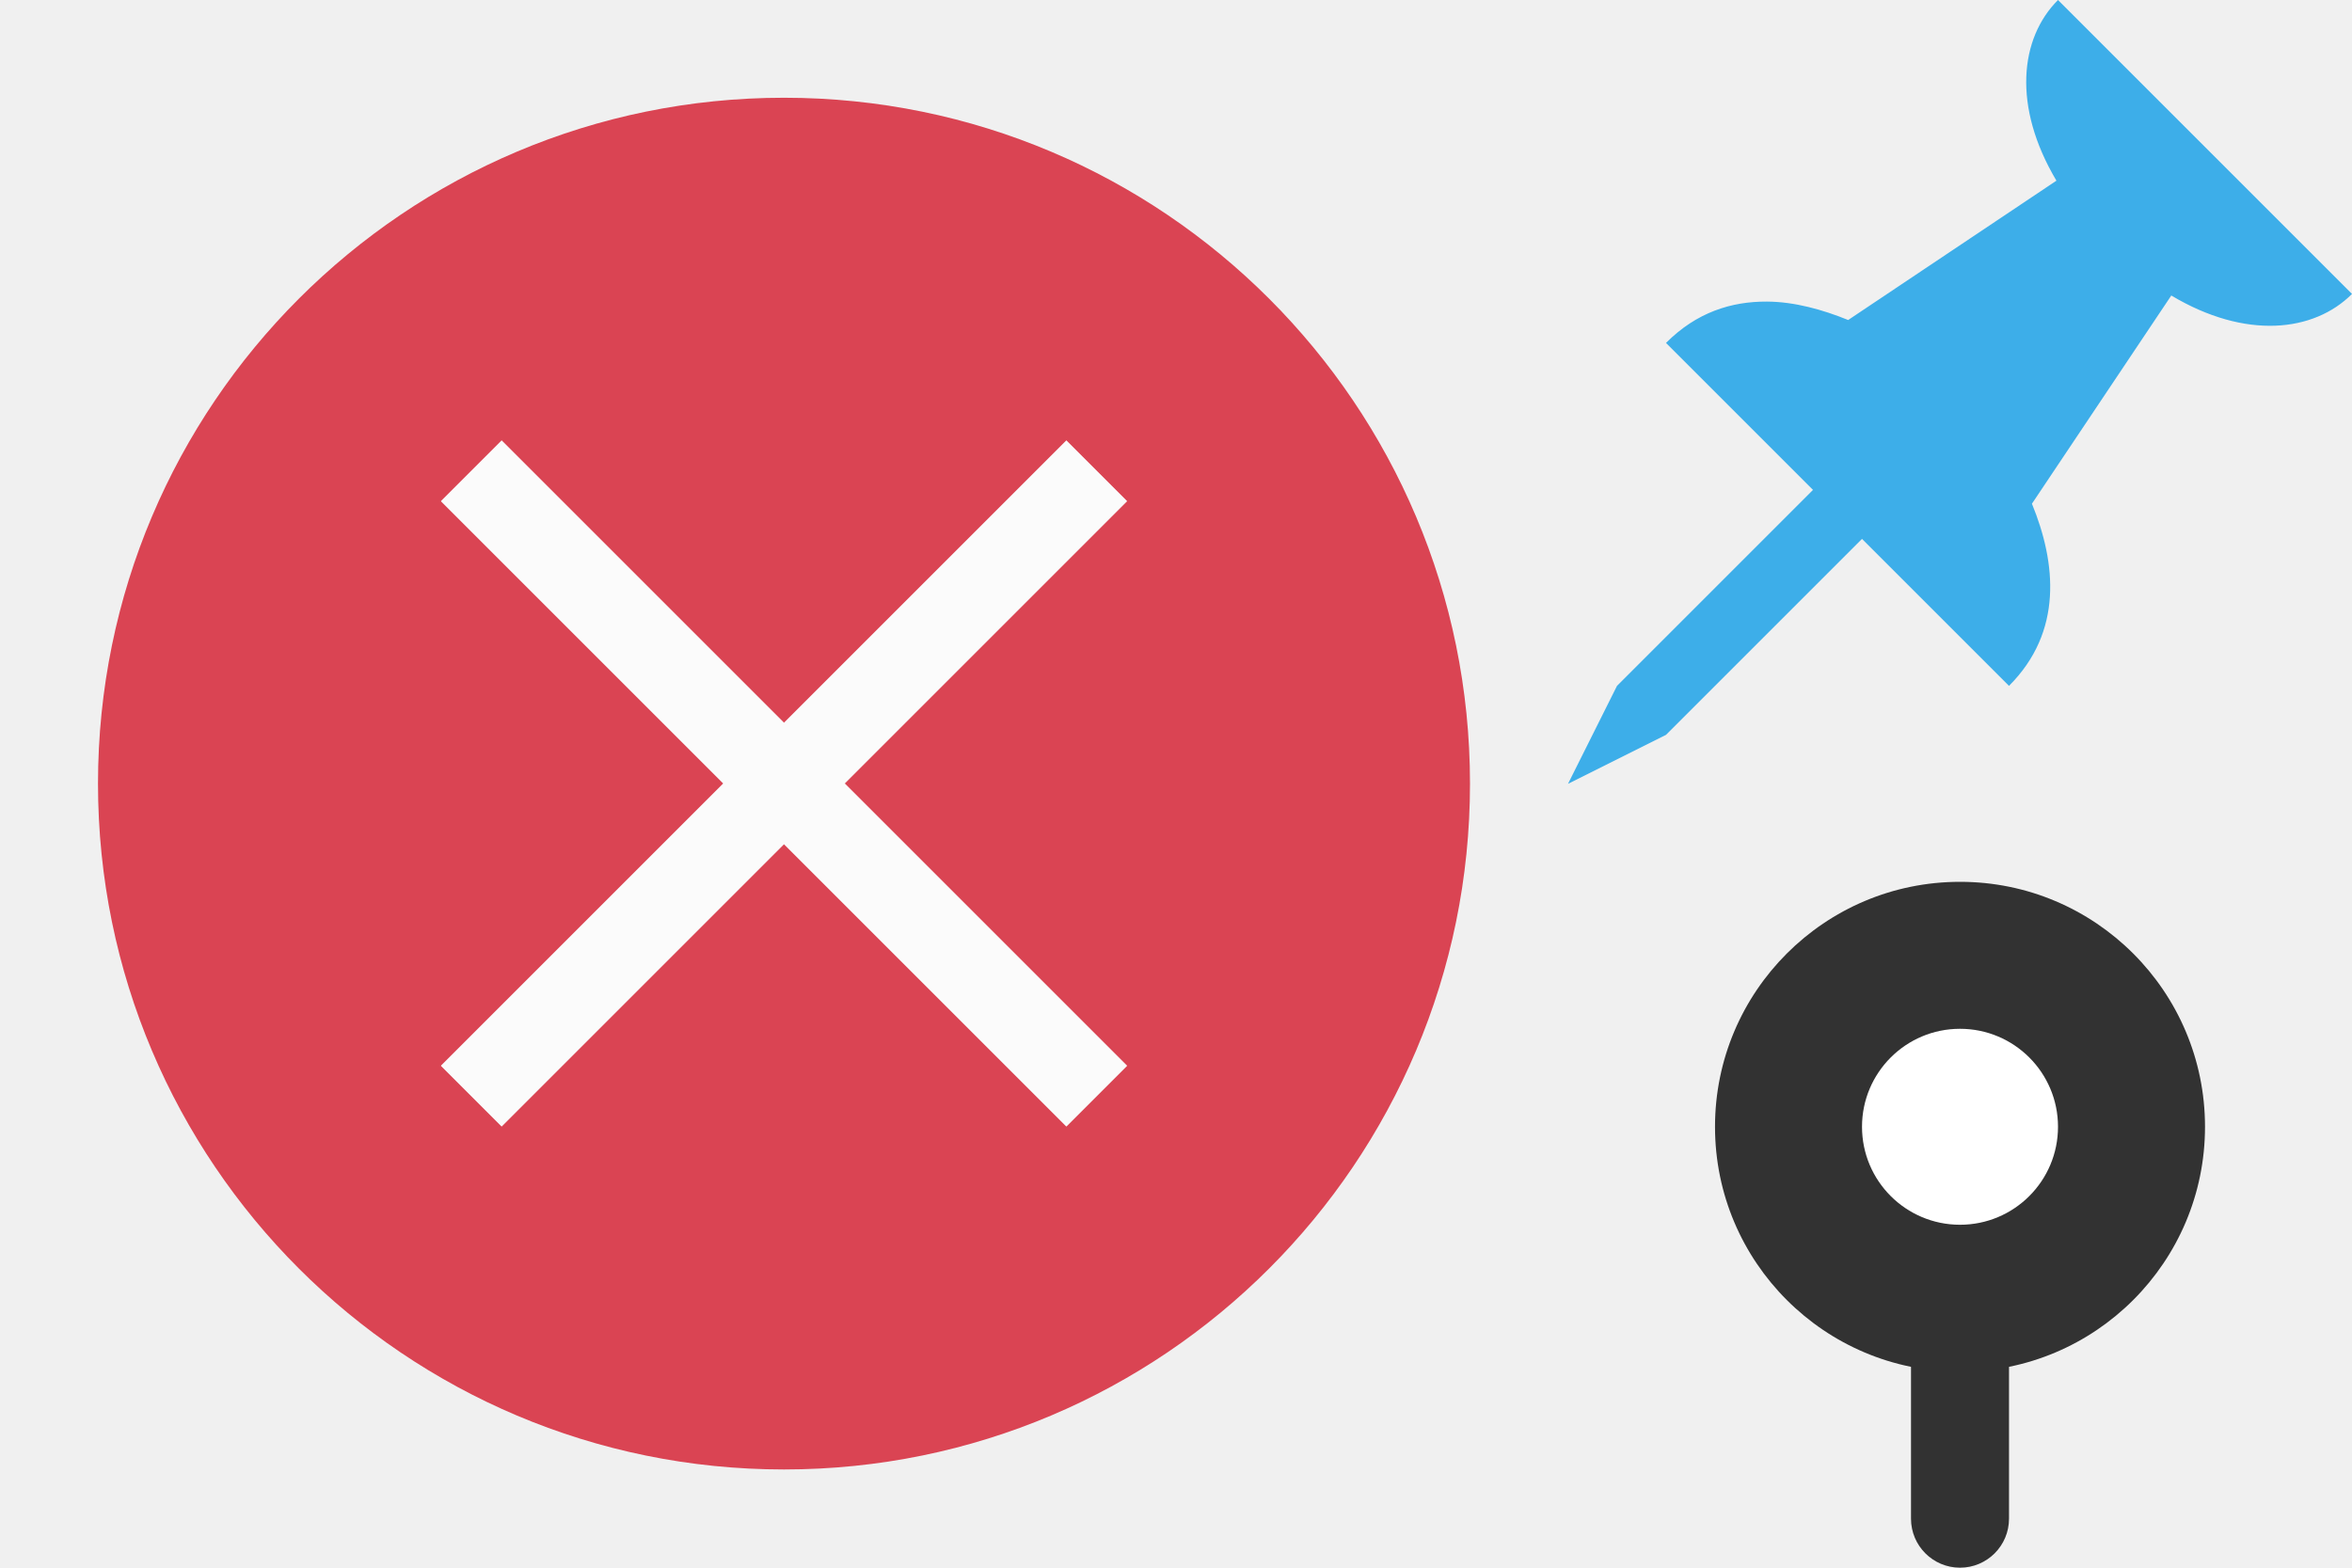
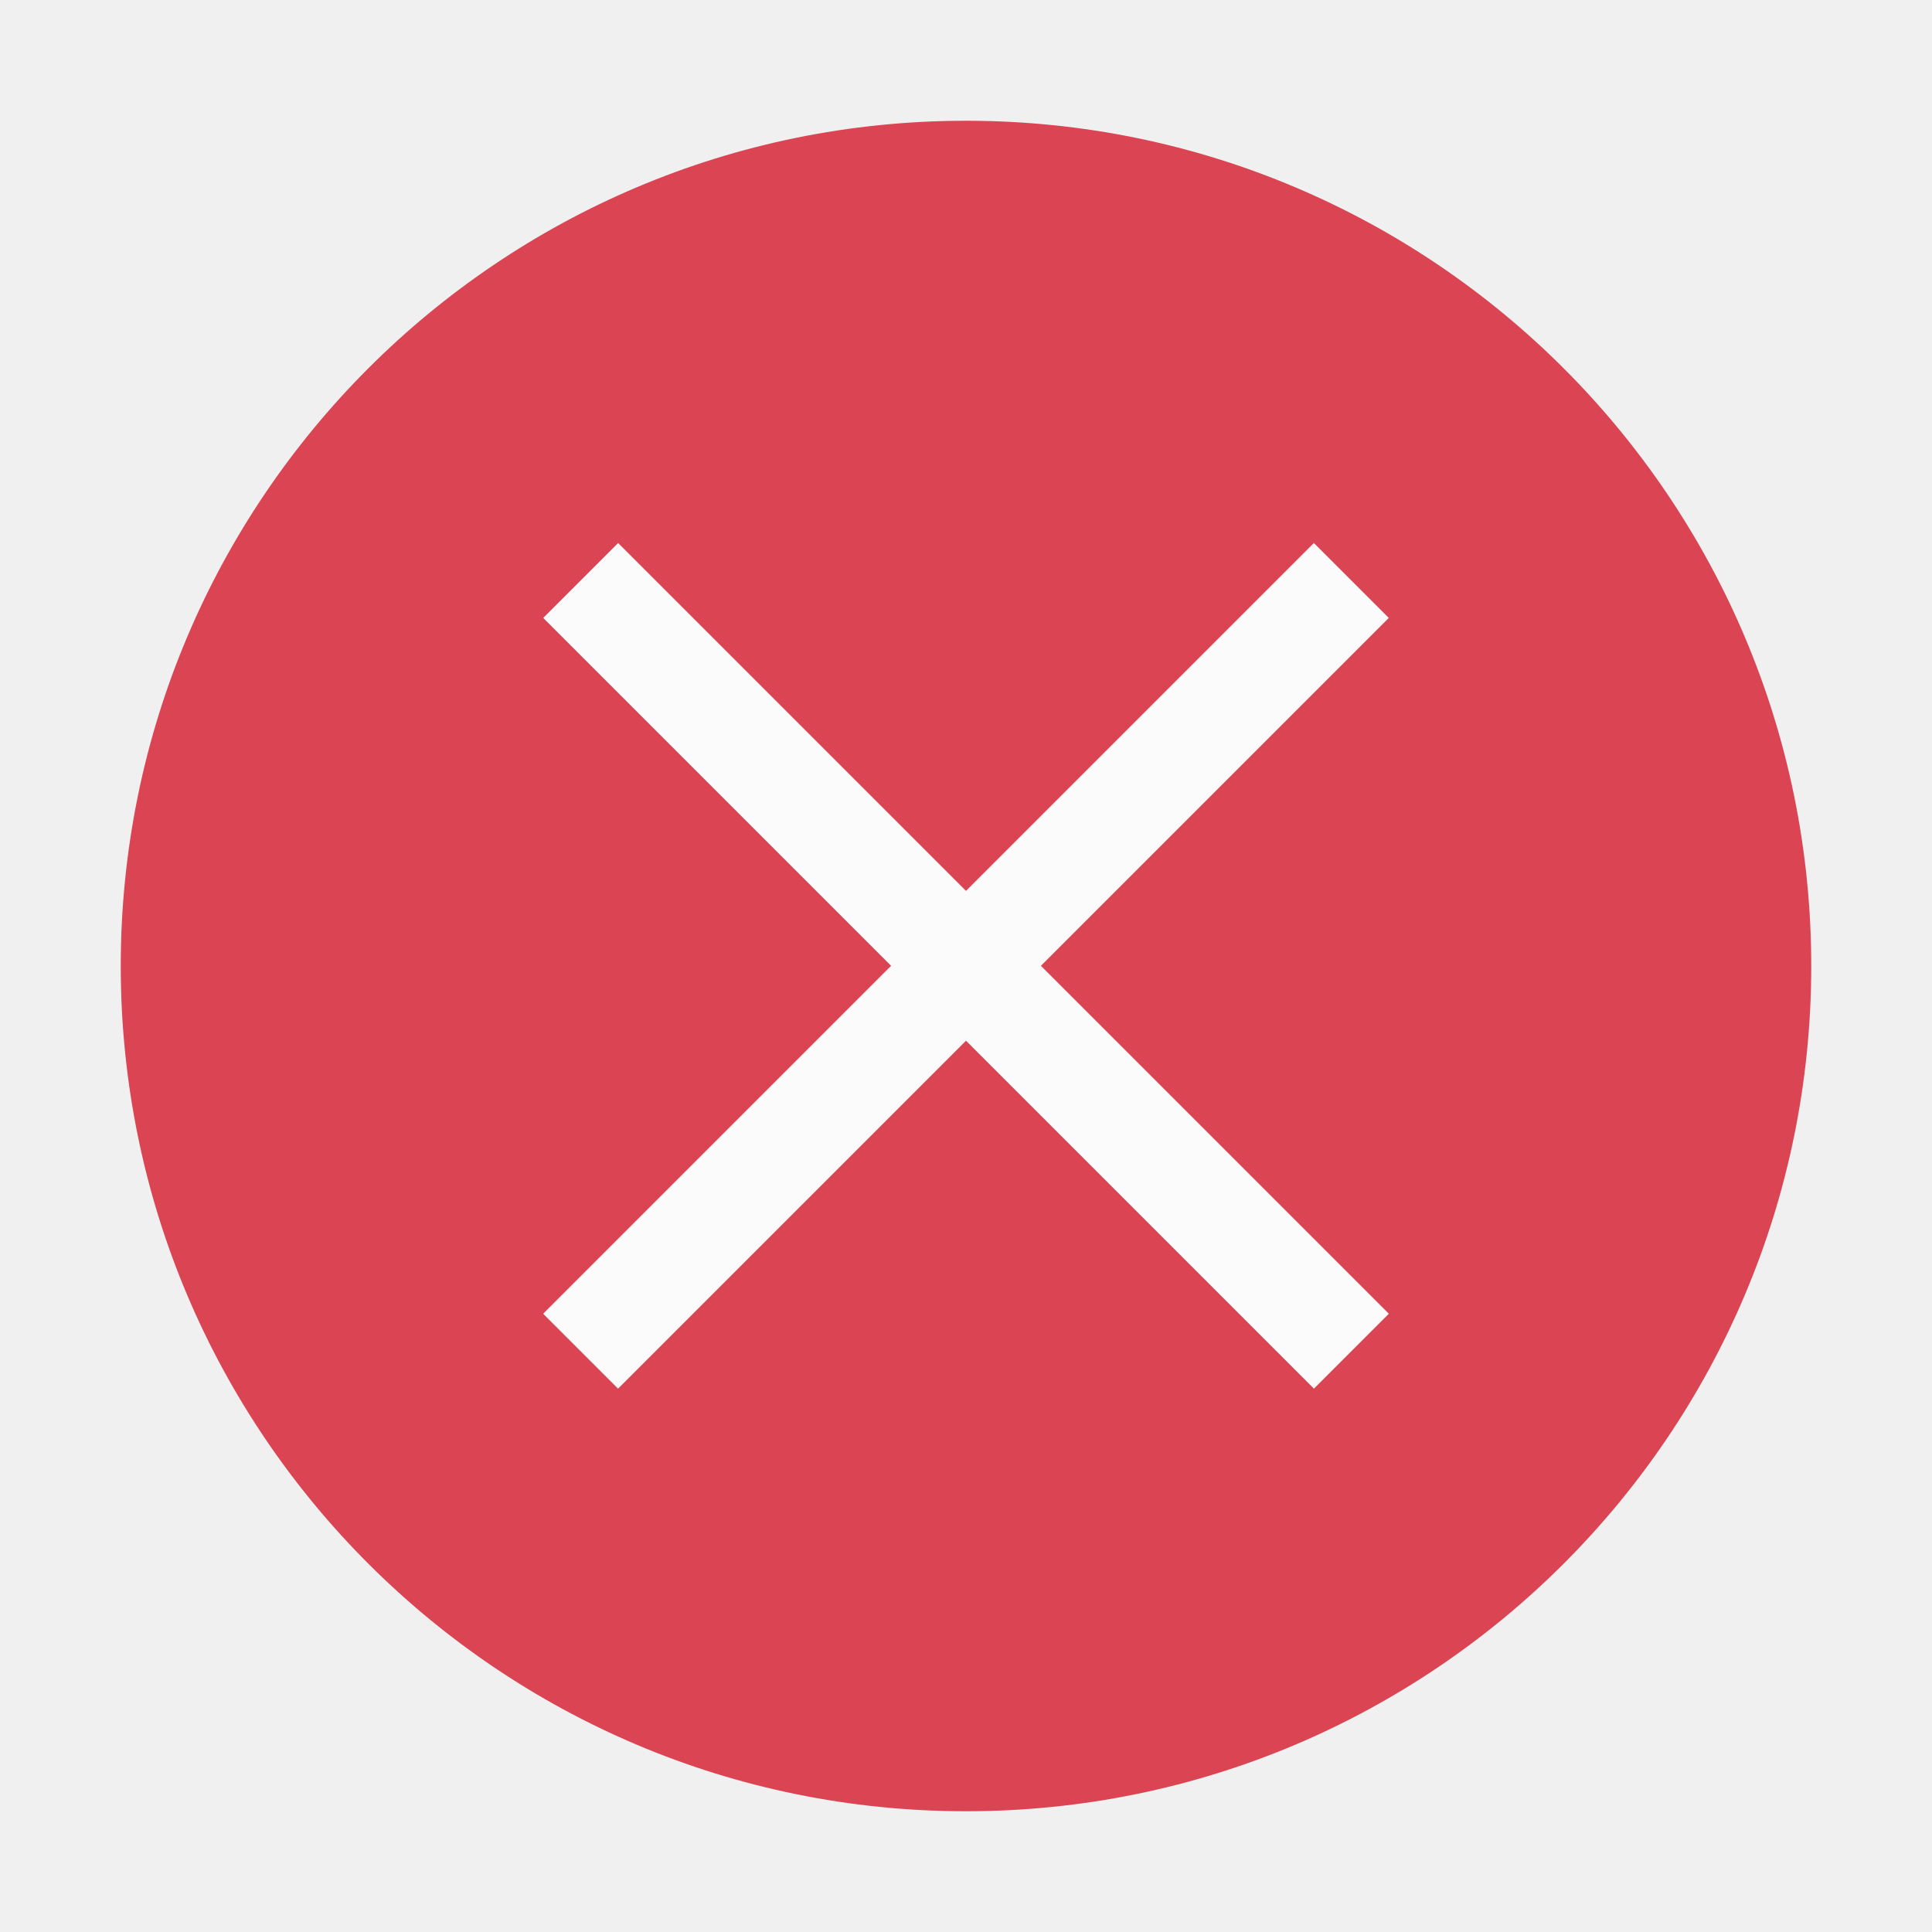
- <svg xmlns="http://www.w3.org/2000/svg" width="24" height="16" version="1.1" viewBox="0 0 24 16" id="svg35">
+ <svg xmlns="http://www.w3.org/2000/svg" width="16" height="16" version="1.1" viewBox="0 0 16 16" id="svg35">
  <defs id="defs3">
    <style id="current-color-scheme" type="text/css">.ColorScheme-Text {
        color:#31363b;
      }
      .ColorScheme-Background {
        color:#eff0f1;
      }
      .ColorScheme-Highlight {
        color:#3daee9;
      }
      .ColorScheme-ViewText {
        color:#31363b;
      }
      .ColorScheme-ViewBackground {
        color:#fcfcfc;
      }
      .ColorScheme-ViewHover {
        color:#93cee9;
      }
      .ColorScheme-ViewFocus{
        color:#3daee9;
      }
      .ColorScheme-ButtonText {
        color:#31363b;
      }
      .ColorScheme-ButtonBackground {
        color:#eff0f1;
      }
      .ColorScheme-ButtonHover {
        color:#93cee9;
      }
      .ColorScheme-ButtonFocus{
        color:#3daee9;
      }
      .ColorScheme-NegativeText {
        color:#da4453;
      }</style>
  </defs>
-   <g id="edit-delete" transform="matrix(.72727 0 0 .72727 -237.09 -388.63)">
+   <g id="edit-delete" transform="matrix(0.72727,0,0,0.72727,-237.09,-388.6276)">
    <rect x="326" y="534.36" width="22" height="22" fill="none" id="rect5" />
    <circle cx="277.56" cy="-509.56" r="0" id="circle7" />
-     <path class="ColorScheme-NegativeText" d="m337 535.74a9.625 9.625 0 0 0-9.625 9.625 9.625 9.625 0 0 0 9.625 9.625 9.625 9.625 0 0 0 9.625-9.625 9.625 9.625 0 0 0-9.625-9.625zm-3.962 4.812 3.962 3.962 3.962-3.962 0.851 0.851-3.962 3.962 3.962 3.962-0.851 0.851-3.962-3.962-3.962 3.962-0.851-0.851 3.962-3.962-3.962-3.962 0.851-0.851z" fill="currentColor" id="path9" />
-     <path transform="matrix(1.375 0 0 1.375 326 534.36)" d="m5.119 4.5-0.619 0.619 2.881 2.881-2.881 2.881 0.619 0.619 2.881-2.881 2.881 2.881 0.619-0.619-2.881-2.881 2.881-2.881-0.619-0.619-2.881 2.881-2.881-2.881z" fill="#fff" fill-opacity=".712" id="path11" />
+     <path class="ColorScheme-NegativeText" d="m 337,535.74 a 9.625,9.625 0 0 0 -9.625,9.625 9.625,9.625 0 0 0 9.625,9.625 9.625,9.625 0 0 0 9.625,-9.625 A 9.625,9.625 0 0 0 337,535.74 Z m -3.962,4.812 3.962,3.962 3.962,-3.962 0.851,0.851 -3.962,3.962 3.962,3.962 -0.851,0.851 -3.962,-3.962 -3.962,3.962 -0.851,-0.851 3.962,-3.962 -3.962,-3.962 z" fill="currentColor" id="path9" />
+     <path transform="matrix(1.375,0,0,1.375,326,534.36)" d="m 5.119,4.5 -0.619,0.619 2.881,2.881 -2.881,2.881 L 5.119,11.5 8,8.619 l 2.881,2.881 0.619,-0.619 -2.881,-2.881 2.881,-2.881 L 10.881,4.5 8,7.381 Z" fill="#ffffff" fill-opacity="0.712" id="path11" />
  </g>
-   <path class="ColorScheme-Text" d="m 33.5,9 c -0.292,0.292 -0.351,0.813 -0.012,1.383 l -1.594,1.066 c -0.198,-0.08 -0.411,-0.14 -0.621,-0.141 -0.273,-0.001 -0.539,0.082 -0.773,0.316 l 1.125,1.125 -1.5,1.5 -0.375,0.75 0.75,-0.375 L 32,13.125 l 1.125,1.125 c 0.415,-0.415 0.362,-0.94 0.176,-1.395 l 1.066,-1.594 c 0.57,0.34 1.091,0.28 1.383,-0.012 z" fill="currentColor" id="path16" style="stroke-width:0.75" />
-   <g id="window-unpin" transform="translate(82,-44)">
-     <path class="ColorScheme-Highlight" d="m-61 44c-0.389 0.389-0.468 1.084-0.016 1.844l-2.125 1.422c-0.264-0.107-0.548-0.186-0.828-0.188-0.364-0.002-0.719 0.109-1.031 0.422l1.5 1.5-2 2-0.5 1 1-0.5 2-2 1.5 1.5c0.553-0.553 0.482-1.254 0.234-1.859l1.422-2.125c0.759 0.453 1.454 0.374 1.844-0.016z" fill="currentColor" id="path19" />
-     <rect x="-66" y="44" width="8" height="8" fill="none" id="rect21" />
+   <g id="window-list" transform="translate(-292,-542.3576)">
+     <rect x="286" y="561.36" width="32" height="32" ry="0" opacity="0" id="rect24" />
+     <path class="ColorScheme-Text" transform="translate(326,534.36)" d="m -36,31 v 10 h 10 V 31 Z m 1,1 h 8 v 8 h -8 z" fill="currentColor" id="path26" />
+     <path class="ColorScheme-Text" transform="translate(326,534.36)" d="m -22,31 v 10 h 10 V 31 Z m 1,1 h 8 v 8 h -8 z" fill="currentColor" id="path28" />
+     <path class="ColorScheme-Text" transform="translate(326,534.36)" d="m -36,45 v 10 h 10 V 45 Z m 1,1 h 8 v 8 h -8 z" fill="currentColor" id="path30" />
+     <path class="ColorScheme-Text" transform="translate(326,534.36)" d="m -22,45 v 10 h 10 V 45 Z m 1,1 h 8 v 8 h -8 z" fill="currentColor" id="path32" />
  </g>
-   <g id="window-list" transform="translate(-292 -542.36)">
-     <rect x="286" y="561.36" width="32" height="32" ry="0" opacity="0" id="rect24" />
-     <path class="ColorScheme-Text" transform="translate(326 534.36)" d="m-36 31v10h10v-10h-10zm1 1h8v8h-8v-8z" fill="currentColor" id="path26" />
-     <path class="ColorScheme-Text" transform="translate(326 534.36)" d="m-22 31v10h10v-10h-10zm1 1h8v8h-8v-8z" fill="currentColor" id="path28" />
-     <path class="ColorScheme-Text" transform="translate(326 534.36)" d="m-36 45v10h10v-10h-10zm1 1h8v8h-8v-8z" fill="currentColor" id="path30" />
-     <path class="ColorScheme-Text" transform="translate(326 534.36)" d="m-22 45v10h10v-10h-10zm1 1h8v8h-8v-8z" fill="currentColor" id="path32" />
+   <g id="window-close" transform="translate(34.49537,23.78937)">
+     <rect width="32" height="32" x="-4.495" y="-4.787" style="opacity:0.001" id="rect36" />
+     <g id="g965" transform="translate(-2.495364,-25.287)">
+       <rect style="fill:#323232;fill-opacity:1;stroke:none;stroke-width:1.706;stroke-linecap:round;stroke-linejoin:round;paint-order:stroke fill markers" id="rect880" width="22" height="3" x="-26.91" y="34.209" ry="1.5" transform="rotate(-45)" />
+       <rect style="fill:#323232;fill-opacity:1;stroke:none;stroke-width:1.706;stroke-linecap:round;stroke-linejoin:round;paint-order:stroke fill markers" id="rect961" width="22" height="3" x="-46.709" y="14.41" ry="1.5" transform="matrix(-0.7071068,-0.7071068,-0.7071068,0.7071068,0,0)" />
+     </g>
  </g>
-   <g id="window-pin">
-     <rect x="16" y="8" width="8" height="8" fill="none" id="rect14" />
-     <g id="g857" transform="translate(-5.499907)">
-       <circle style="opacity:1;fill:#323232;fill-opacity:1;stroke-width:5;stroke-linecap:round;stroke-linejoin:round;stroke-opacity:0.349;paint-order:stroke fill markers" id="path848" cx="25.5" cy="11.5" r="2.5" />
-       <circle style="opacity:1;fill:#ffffff;fill-opacity:1;stroke-width:2;stroke-linecap:round;stroke-linejoin:round;stroke-opacity:0.349;paint-order:stroke fill markers" id="circle850" cx="25.5" cy="11.5" r="1" />
-       <rect style="opacity:1;fill:#323232;fill-opacity:1;stroke-width:2.598;stroke-linecap:round;stroke-linejoin:round;stroke-opacity:0.349;paint-order:stroke fill markers" id="rect852" width="1" height="3" x="25" y="13" ry="0.5" />
+   <g id="window-pin" transform="translate(-8.999992,-11.99763)">
+     <rect y="6" x="29" height="22" width="22" id="rect930" style="fill:#00ffff;fill-opacity:0" />
+     <g id="g1034" transform="translate(-7.298e-4)">
+       <path id="circle1017" style="fill:#ff4e5e;fill-opacity:1;stroke-width:12;stroke-linecap:round;stroke-linejoin:round;stroke-opacity:0.349;paint-order:stroke fill markers" d="m 40.001,9 a 6,6 0 0 0 -6,6 6,6 0 0 0 6,6 6,6 0 0 0 6,-6 6,6 0 0 0 -6,-6 z M 39.948,12 a 3,3 0 0 1 0.053,0 3,3 0 0 1 3,3 3,3 0 0 1 -3,3 3,3 0 0 1 -3,-3 3,3 0 0 1 2.947,-3 z" />
+       <rect style="fill:#ff4e5e;fill-opacity:1;stroke-width:6.874;stroke-linecap:round;stroke-linejoin:round;stroke-opacity:0.349;paint-order:stroke fill markers" id="rect1028" width="3" height="7" x="38.501" y="19" ry="1.5" />
+     </g>
+   </g>
+   <g id="window-unpin" transform="translate(13.00001,-11.99763)">
+     <rect y="6" x="29" height="22" width="22" id="rect1045" style="fill:#00ffff;fill-opacity:0" />
+     <g id="g1051" transform="translate(-7.298e-4)">
+       <path id="path1047" style="fill:#ff4e5e;fill-opacity:1;stroke-width:12;stroke-linecap:round;stroke-linejoin:round;stroke-opacity:0.349;paint-order:stroke fill markers" d="m 40.001,9 a 6,6 0 0 0 -6,6 6,6 0 0 0 6,6 6,6 0 0 0 6,-6 6,6 0 0 0 -6,-6 z M 39.948,12 a 3,3 0 0 1 0.053,0 3,3 0 0 1 3,3 3,3 0 0 1 -3,3 3,3 0 0 1 -3,-3 3,3 0 0 1 2.947,-3 z" />
+       <rect style="fill:#ff4e5e;fill-opacity:1;stroke-width:6.874;stroke-linecap:round;stroke-linejoin:round;stroke-opacity:0.349;paint-order:stroke fill markers" id="rect1049" width="3" height="7" x="38.501" y="19" ry="1.5" />
    </g>
  </g>
</svg>
